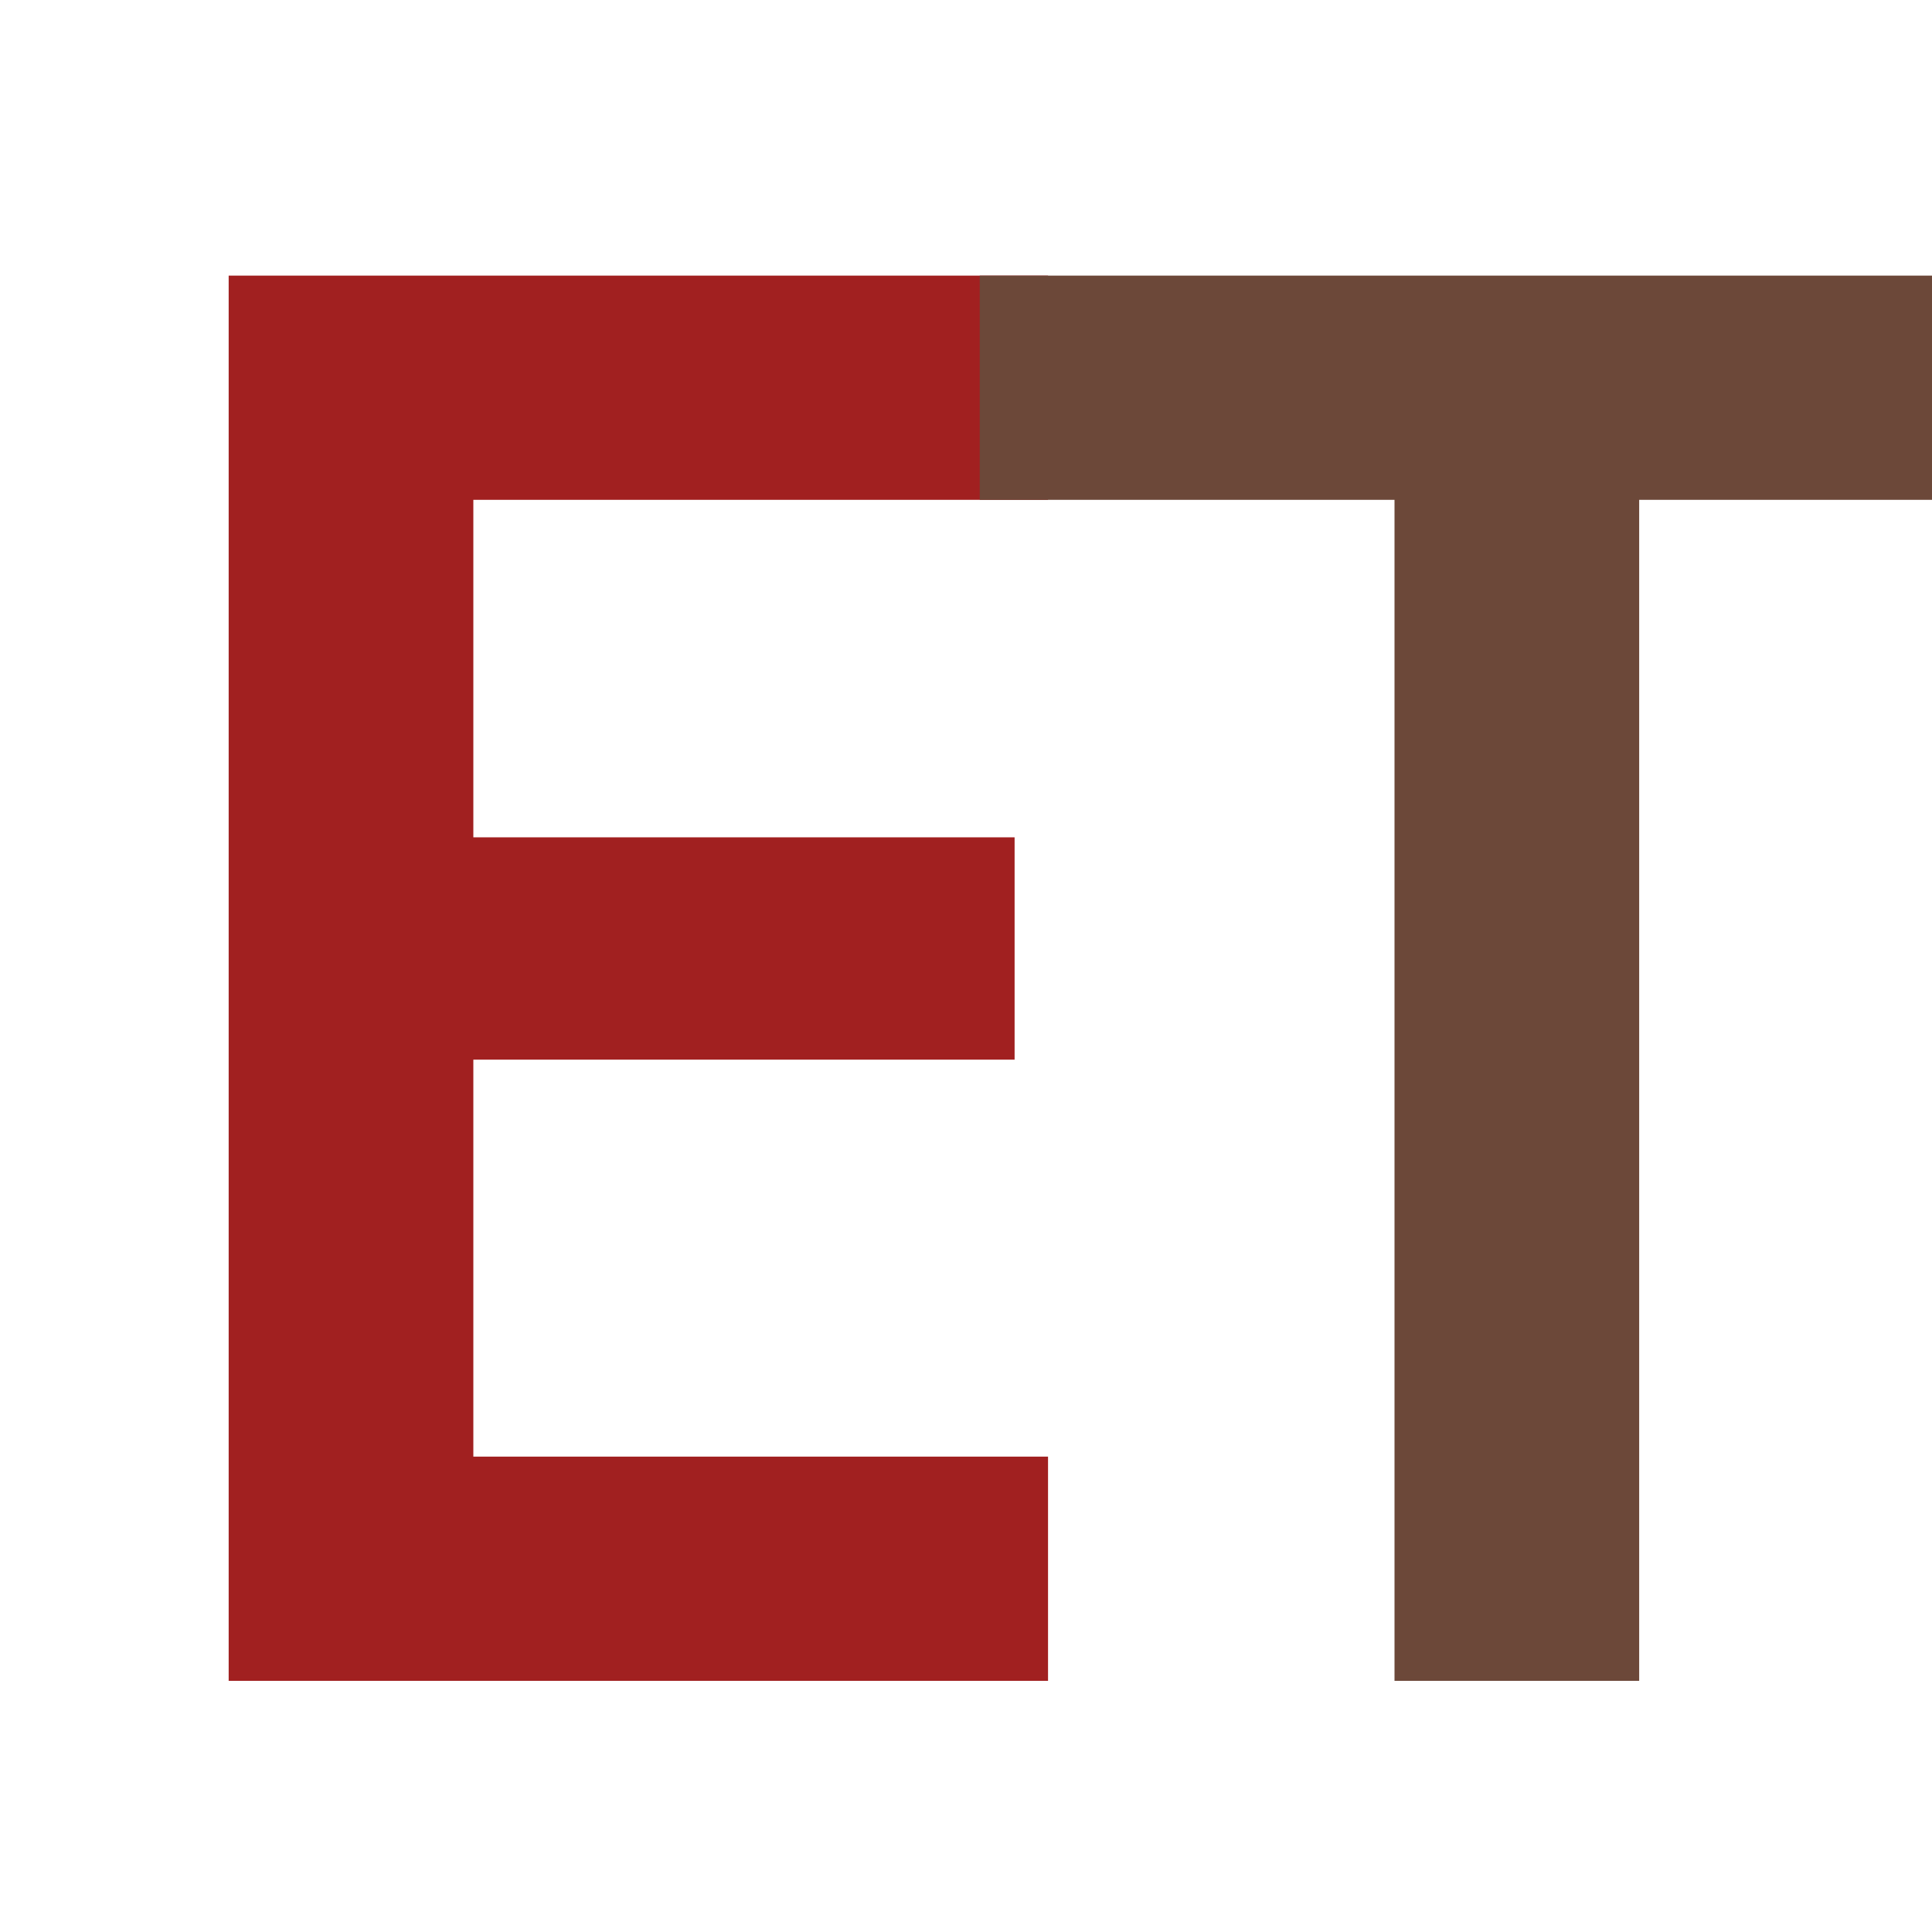
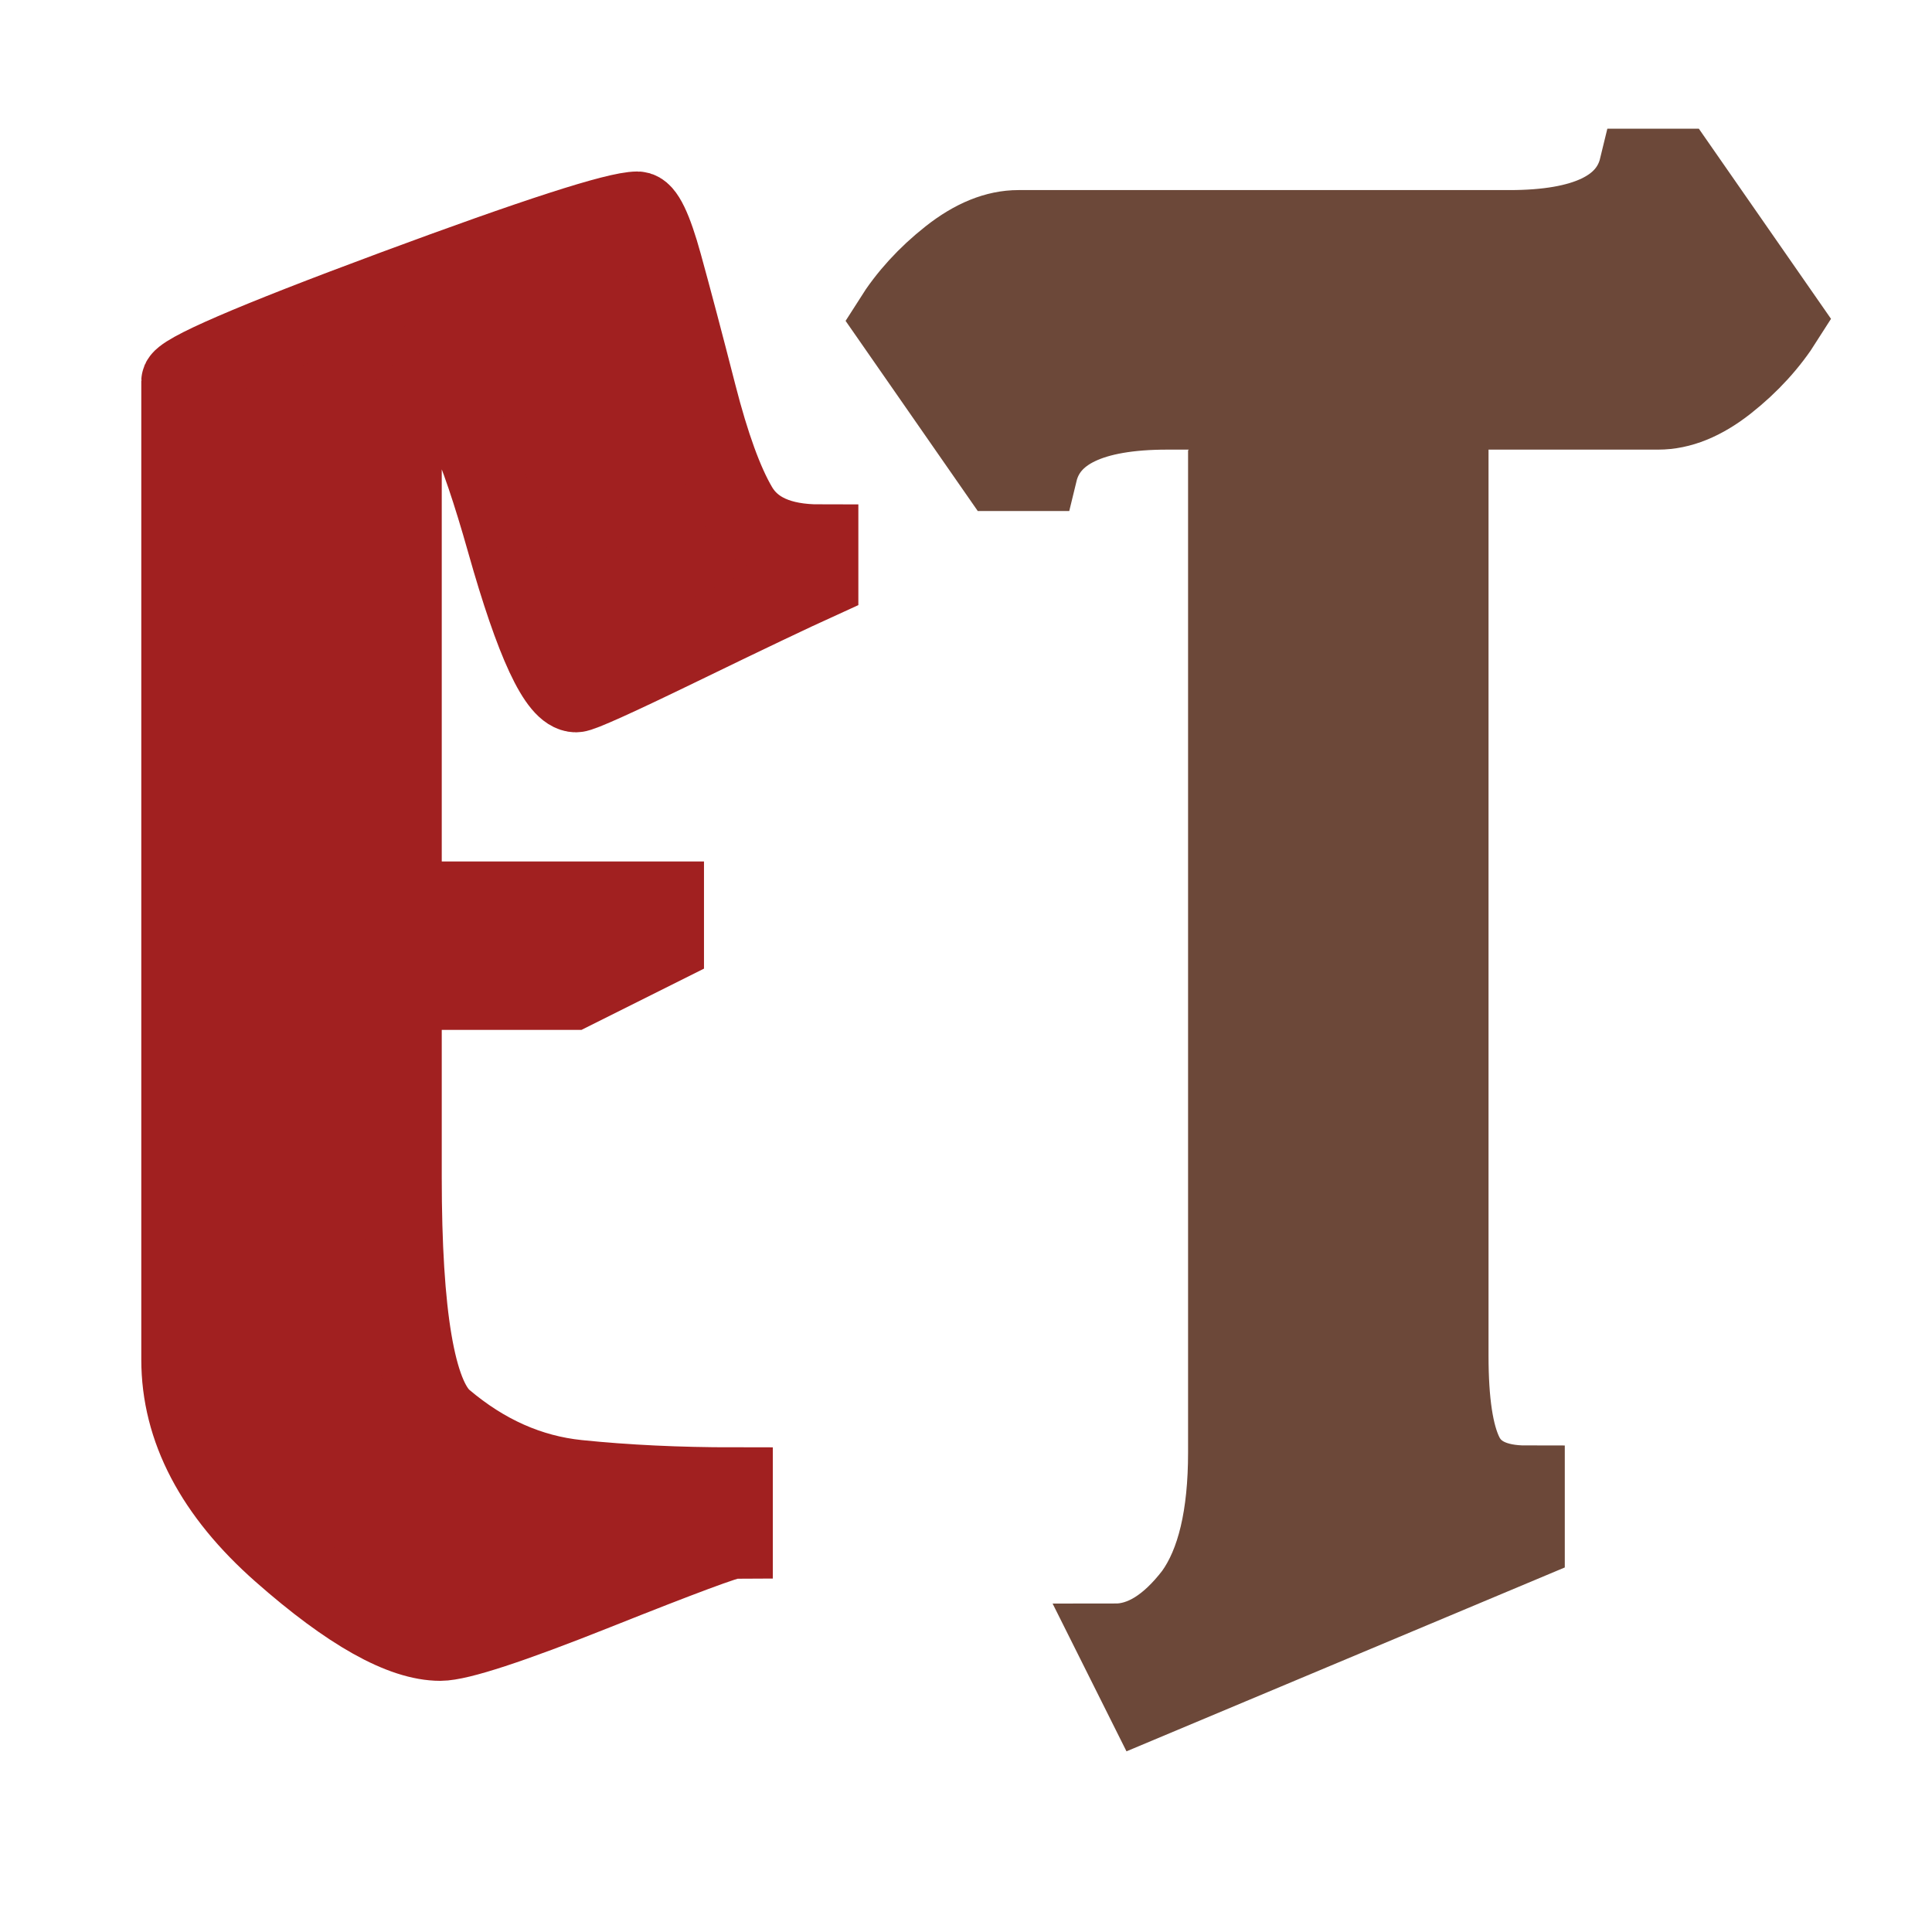
<svg xmlns="http://www.w3.org/2000/svg" width="400px" height="400px" viewBox="0 0 400 400" version="1.1">
-   <g id="Artboard-Copy-11" stroke="none" stroke-width="1" fill="none" fill-rule="evenodd" font-family="PirataOne-Regular, Pirata One" font-size="385.06" font-weight="normal" letter-spacing="32.696">
-     <g id="Group" transform="translate(18, -47)" stroke-width="16">
-       <text id="E" stroke="#A12020" fill="#A12020">
-         <tspan x="0" y="387">E</tspan>
-       </text>
-       <text id="T" stroke="#6C4839" fill="#6C4839">
-         <tspan x="189" y="387">T</tspan>
-       </text>
+   <g id="Artboard-Copy-12" stroke="none" stroke-width="1" fill="none" fill-rule="evenodd">
+     <g id="Group" transform="translate(37.253, 34.6472)" fill-rule="nonzero" stroke-width="16">
+       <g id="E" transform="translate(0, 8.8564)" fill="#A12020" stroke="#A12020">
+         <path d="M53.138,37.351 C50.571,37.351 48.261,38.634 46.207,41.201 L46.207,142.857 L100.501,142.857 L100.501,152.099 L81.248,161.725 L46.207,161.725 L46.207,200.231 C46.207,228.726 49.031,245.412 54.679,250.289 C63.15,257.477 72.391,261.584 82.403,262.611 C92.414,263.638 103.196,264.151 114.748,264.151 L114.748,275.318 C113.464,275.318 103.966,278.848 86.254,285.907 C68.541,292.967 57.759,296.496 53.908,296.496 C45.951,296.496 34.976,290.335 20.986,278.014 C6.995,265.692 0,252.343 0,237.967 L0,35.426 C0,33.629 14.696,27.275 44.089,16.365 C73.482,5.455 90.361,0 94.725,0 C96.265,0 98.062,3.722 100.116,11.167 C102.169,18.611 104.544,27.596 107.239,38.121 C109.935,48.646 112.758,56.411 115.711,61.417 C118.663,66.423 124.246,68.926 132.461,68.926 L132.461,76.627 C126.813,79.194 117.251,83.751 103.774,90.297 C90.297,96.843 83.045,100.116 82.018,100.116 C78.167,100.116 73.29,89.655 67.386,68.733 C61.481,47.812 56.732,37.351 53.138,37.351 Z" id="Path" />
+       </g>
+       <g id="T" transform="translate(147.4135, 0)" fill="#6C4839" stroke="#6C4839">
+         <path d="M69.311,266.077 L69.311,61.995 L81.248,50.443 L56.989,50.443 C41.33,50.443 32.473,54.679 30.42,63.15 L21.948,63.15 L0,31.575 C3.08,26.698 7.059,22.333 11.937,18.483 C16.814,14.632 21.563,12.707 26.184,12.707 L127.84,12.707 C143.499,12.707 152.356,8.471 154.409,0 L162.88,0 L184.829,31.575 C181.748,36.452 177.769,40.816 172.892,44.667 C168.015,48.518 163.266,50.443 158.645,50.443 L115.518,50.443 L115.518,246.054 C115.518,255.552 116.545,262.354 118.599,266.462 C120.652,270.569 124.888,272.623 131.306,272.623 L131.306,284.56 L52.368,317.675 L46.207,305.353 C51.855,305.353 57.246,302.016 62.38,295.341 C67,288.924 69.311,279.169 69.311,266.077 Z" id="Path" />
+       </g>
    </g>
  </g>
</svg>
